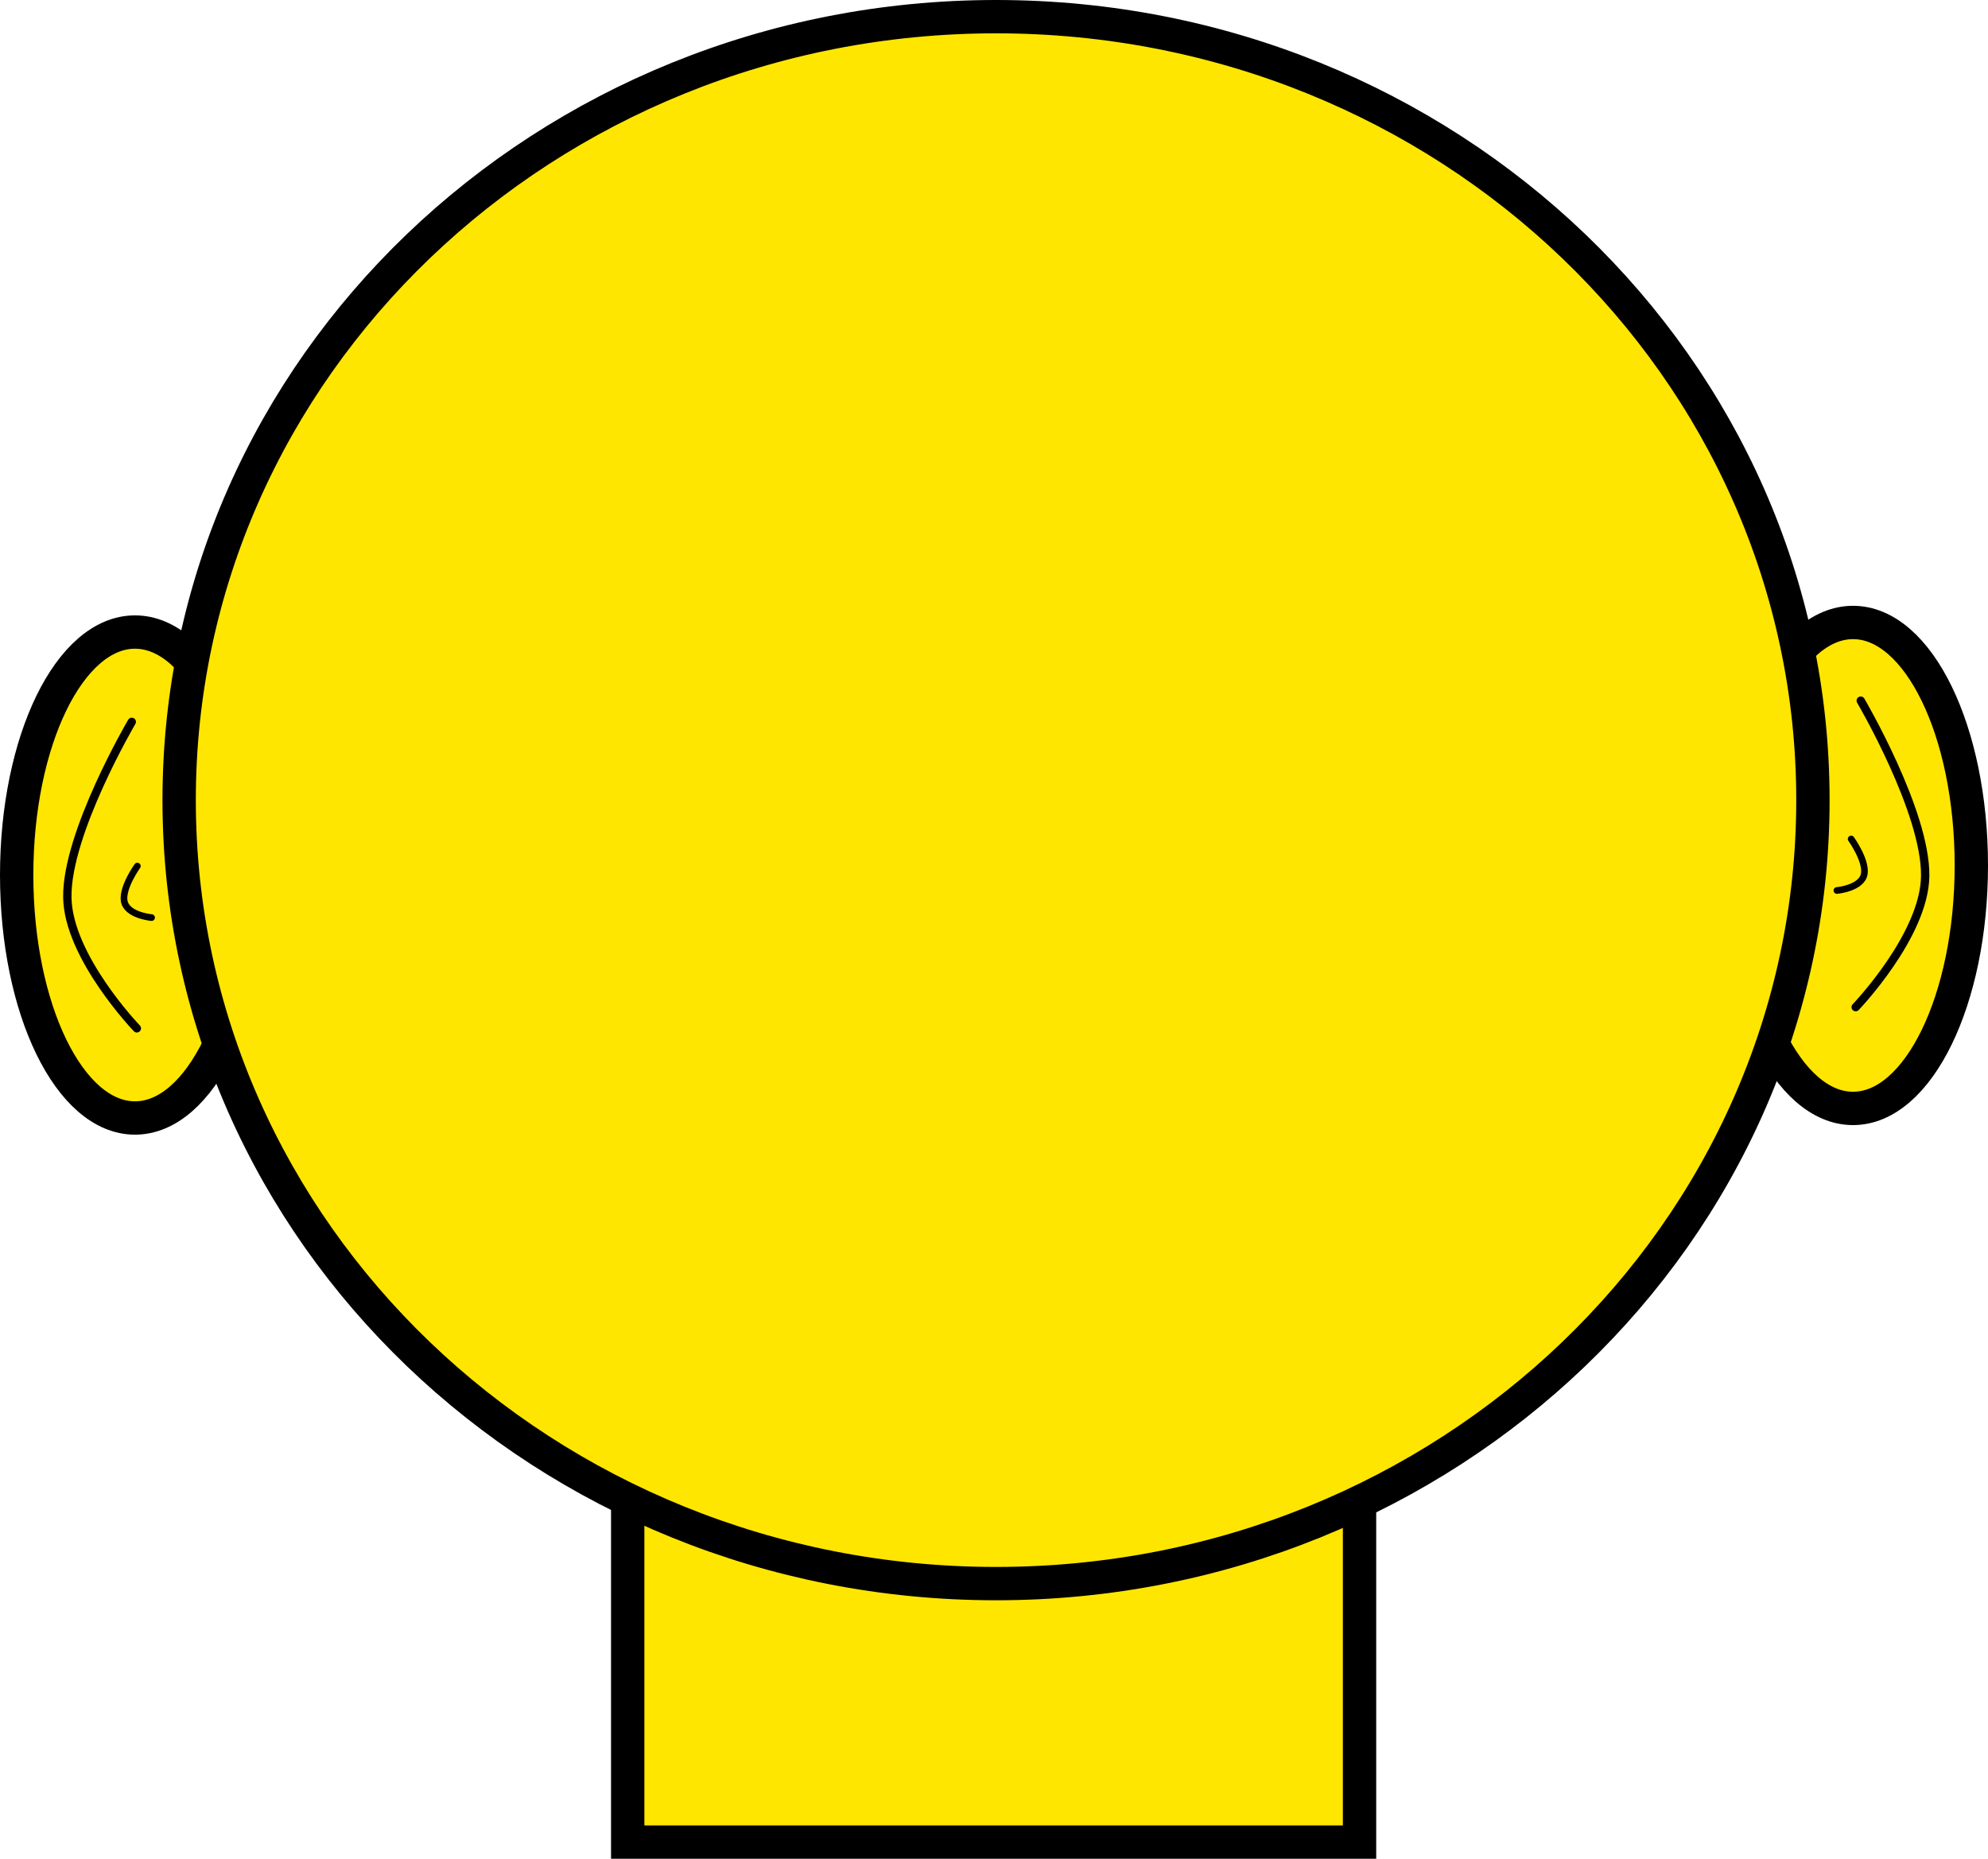
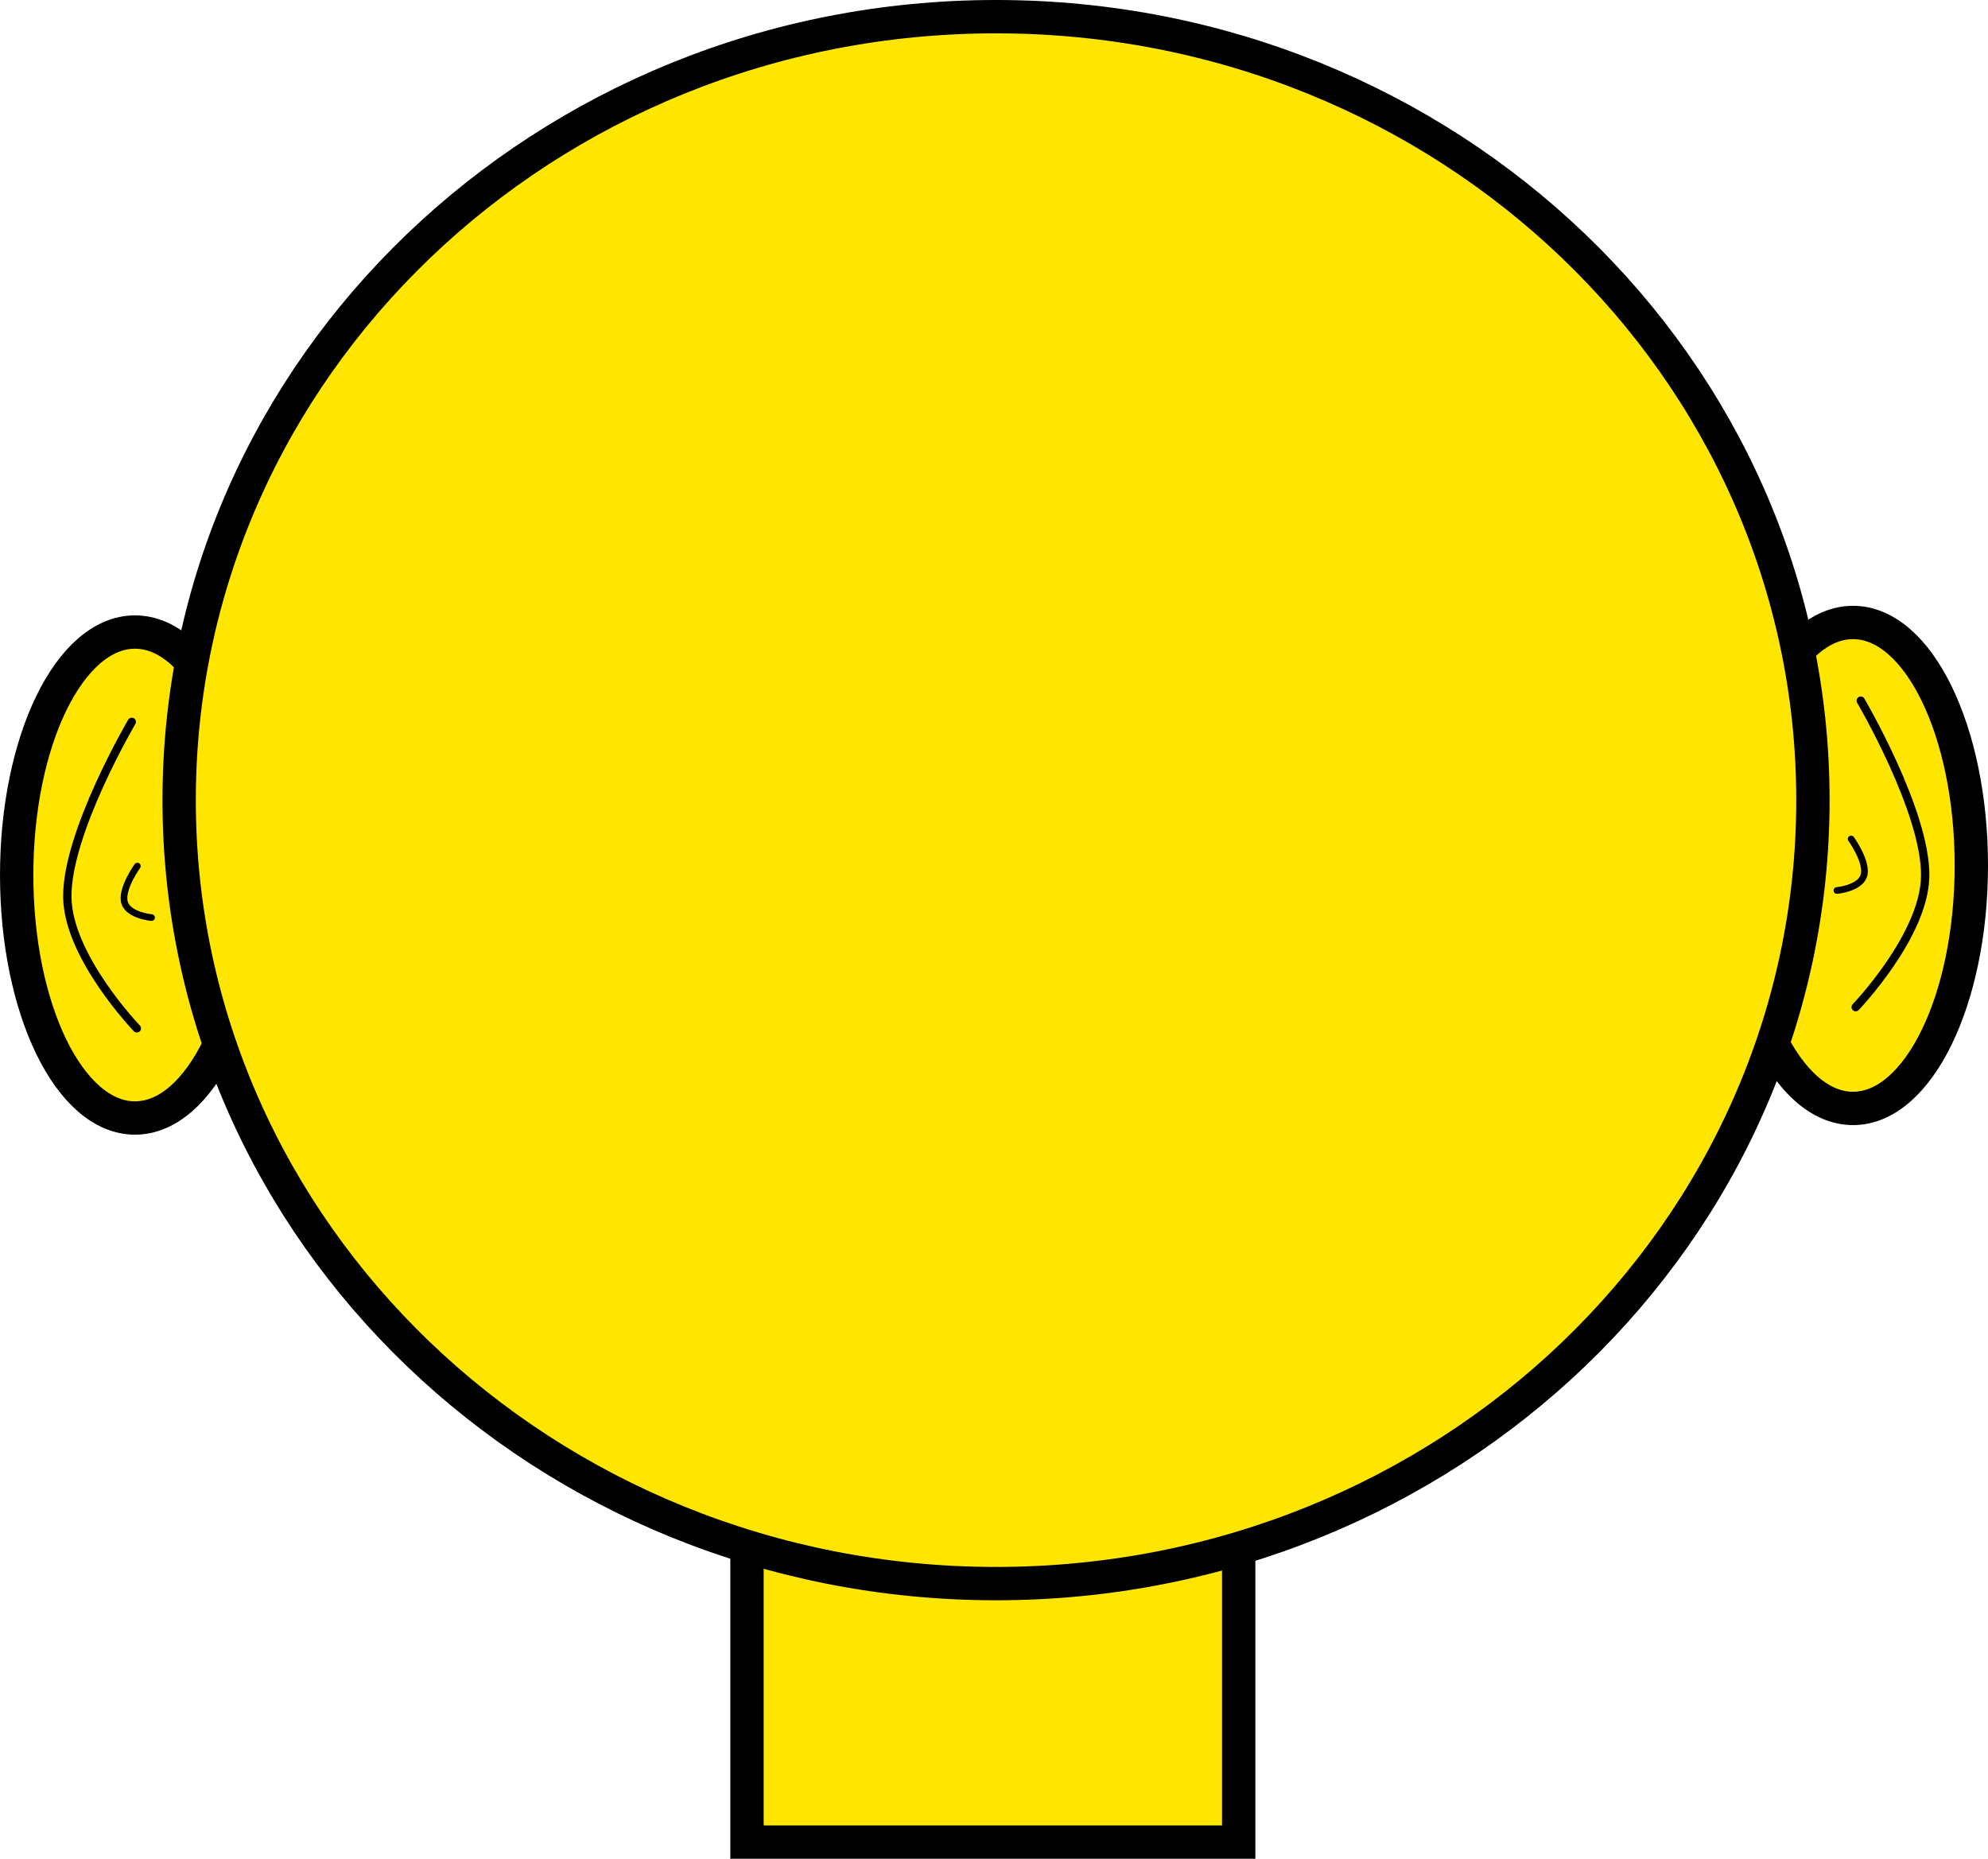
<svg xmlns="http://www.w3.org/2000/svg" version="1.1" width="59.624" height="55.753" viewBox="0,0,59.624,55.753">
  <g transform="translate(-380.2269,-274.9)">
    <g stroke="#000000" stroke-miterlimit="10">
-       <path d="M399.053,330.153v-11.292h21.949v11.292z" fill="#ffe600" stroke-width="1" stroke-linecap="butt" />
+       <path d="M402.631,330.153v-11.339h14.747v11.339z" fill="#ffe600" stroke-width="1" stroke-linecap="butt" />
      <g fill="#ffe600" stroke-width="1" stroke-linecap="butt">
        <path d="M439.351,300.859c0,4.025 -1.589,7.288 -3.548,7.288c-1.96,0 -3.548,-3.263 -3.548,-7.288c0,-4.025 1.589,-7.288 3.548,-7.288c1.96,0 3.548,3.263 3.548,7.288z" />
        <path d="M387.823,301.146c0,4.025 -1.589,7.288 -3.548,7.288c-1.96,0 -3.548,-3.263 -3.548,-7.288c0,-4.025 1.589,-7.288 3.548,-7.288c1.96,0 3.548,3.263 3.548,7.288z" />
      </g>
      <path d="M434.6,298.9c0,12.979 -10.969,23.5 -24.5,23.5c-13.531,0 -24.5,-10.521 -24.5,-23.5c0,-12.979 10.969,-23.5 24.5,-23.5c13.531,0 24.5,10.521 24.5,23.5z" fill="#ffe600" stroke-width="1" stroke-linecap="butt" />
      <g fill="none" stroke-linecap="round">
        <path d="M384.331,305.745c0,0 -2.061,-2.146 -2.085,-3.93c-0.026,-1.93 1.933,-5.263 1.933,-5.263" stroke-width="0.25" />
        <path d="M436.034,295.916c0,0 1.959,3.334 1.933,5.263c-0.024,1.784 -2.085,3.93 -2.085,3.93" stroke-width="0.25" />
        <path d="M384.773,302.423c0,0 -0.76,-0.067 -0.823,-0.508c-0.058,-0.404 0.396,-1.037 0.396,-1.037" stroke-width="0.2" />
        <path d="M435.746,300.065c0,0 0.454,0.633 0.396,1.037c-0.063,0.441 -0.823,0.508 -0.823,0.508" stroke-width="0.2" />
      </g>
    </g>
  </g>
</svg>
